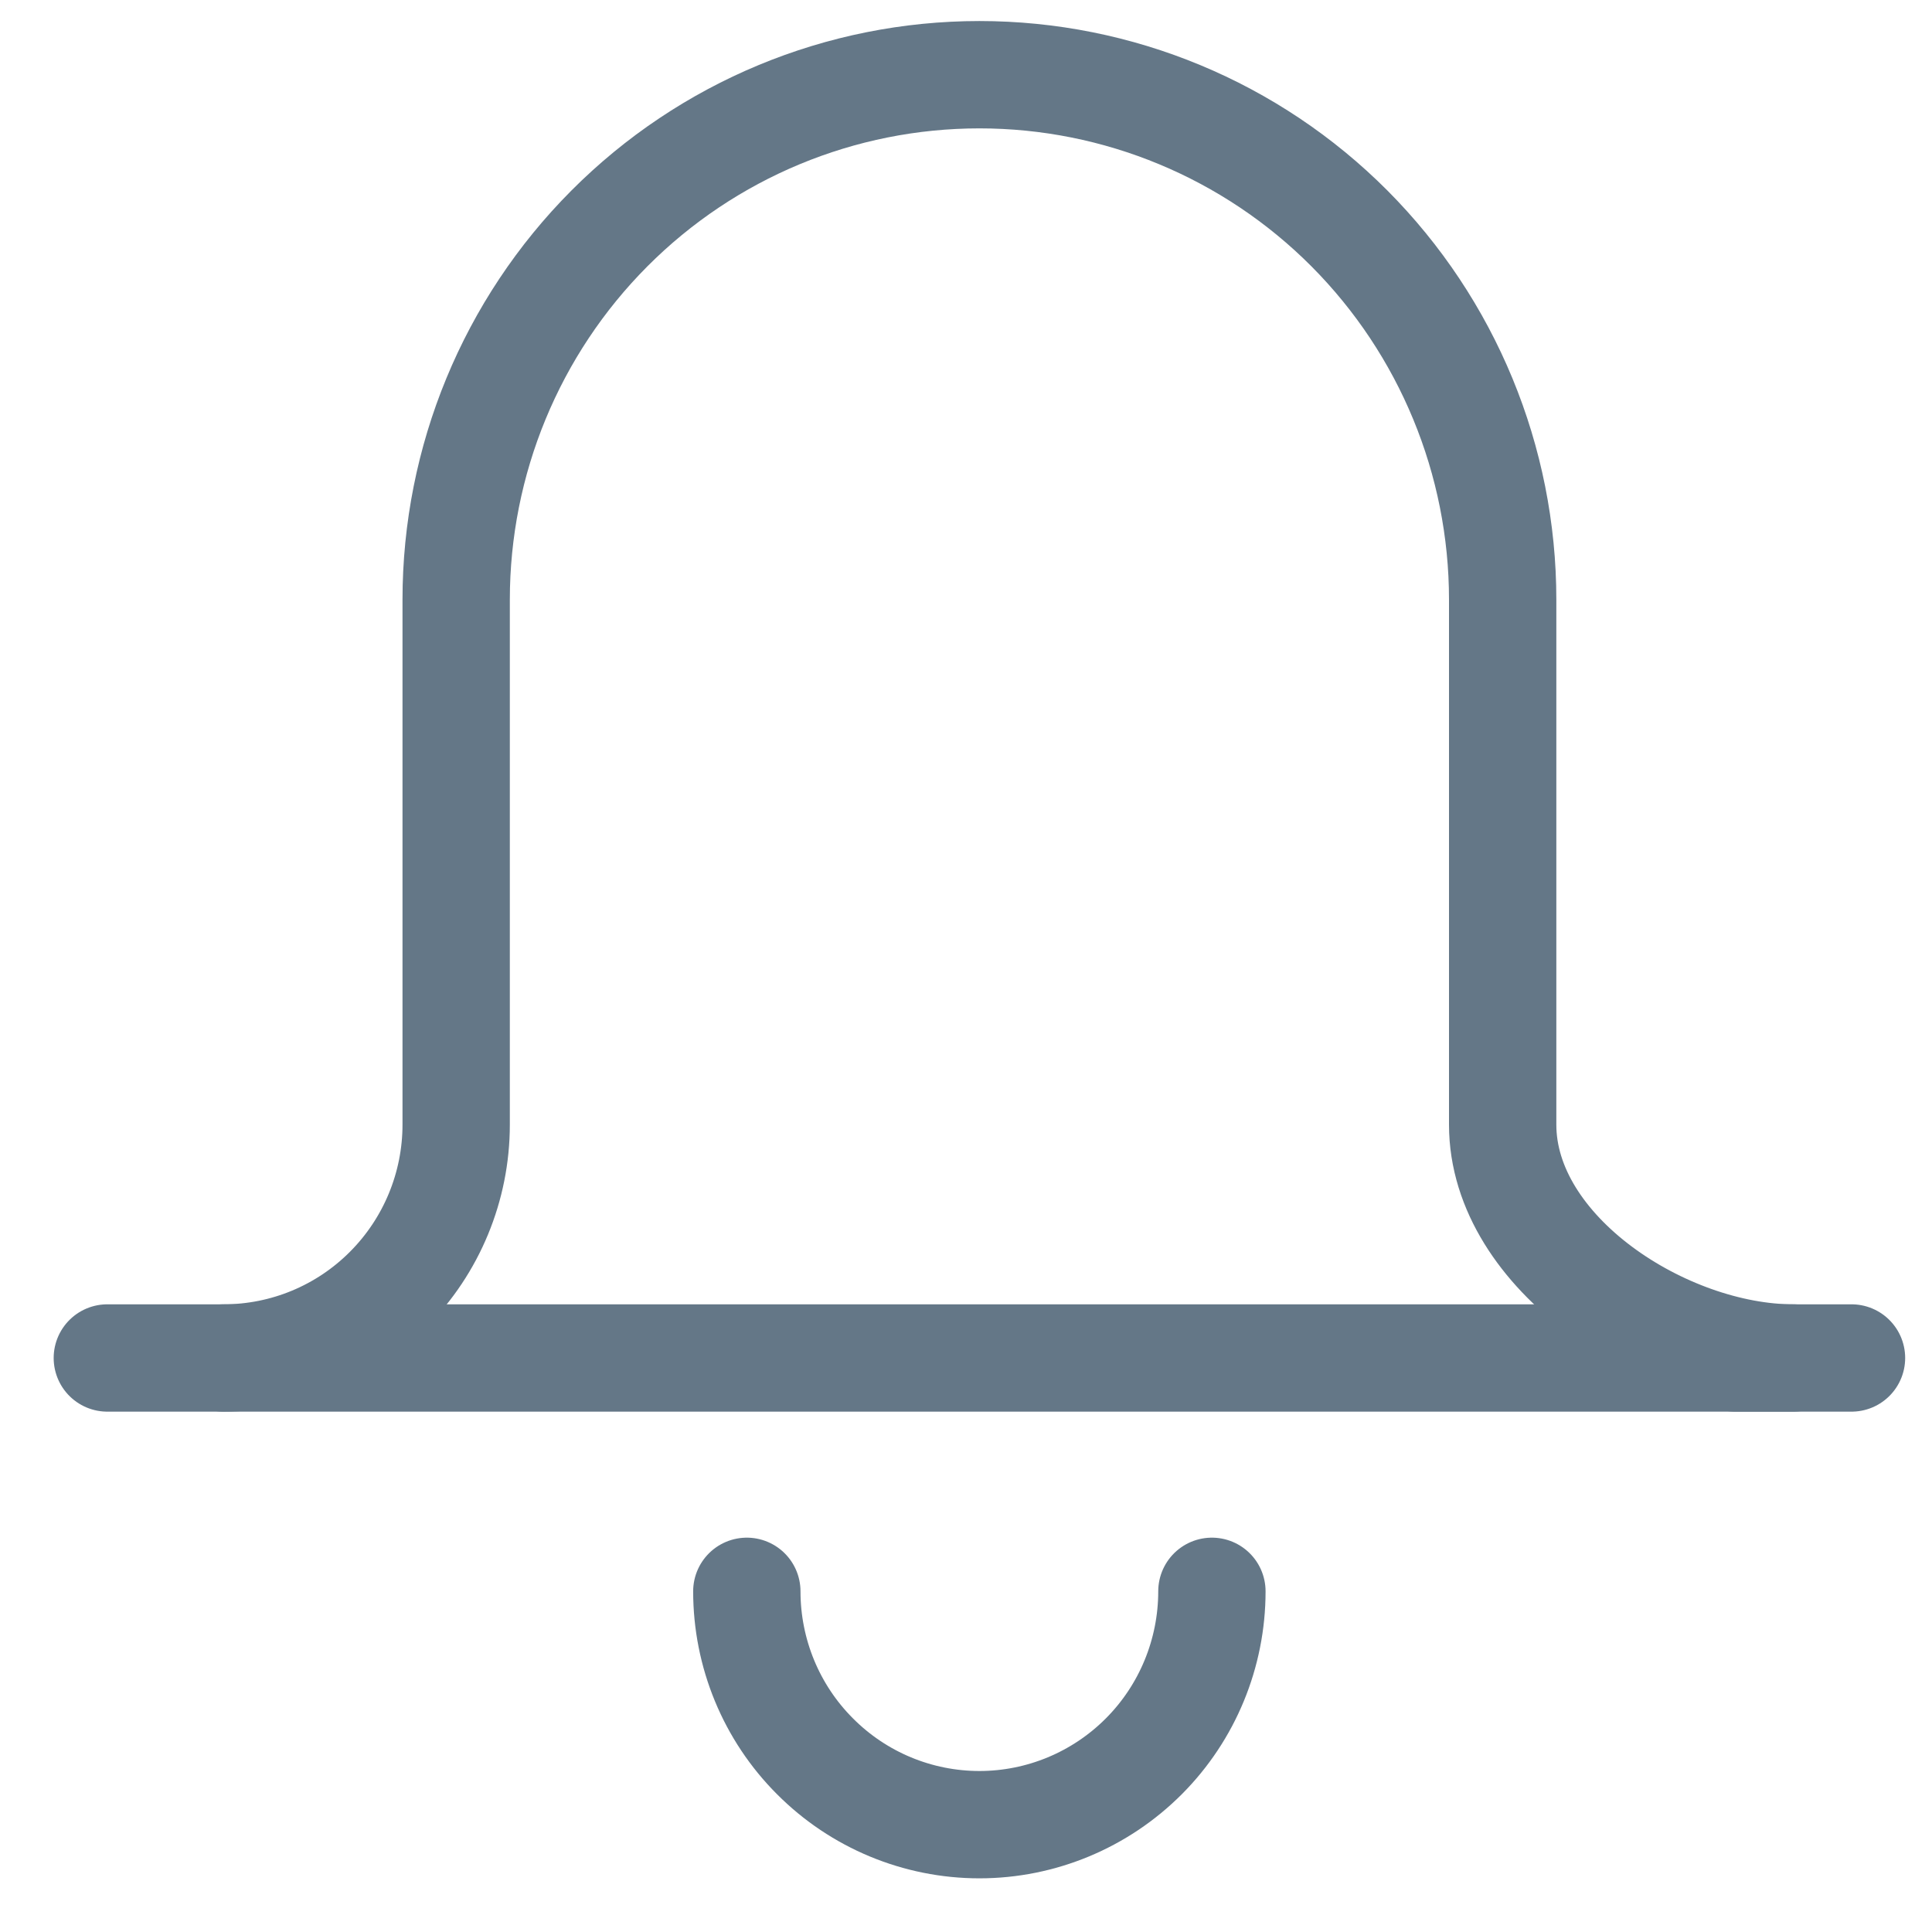
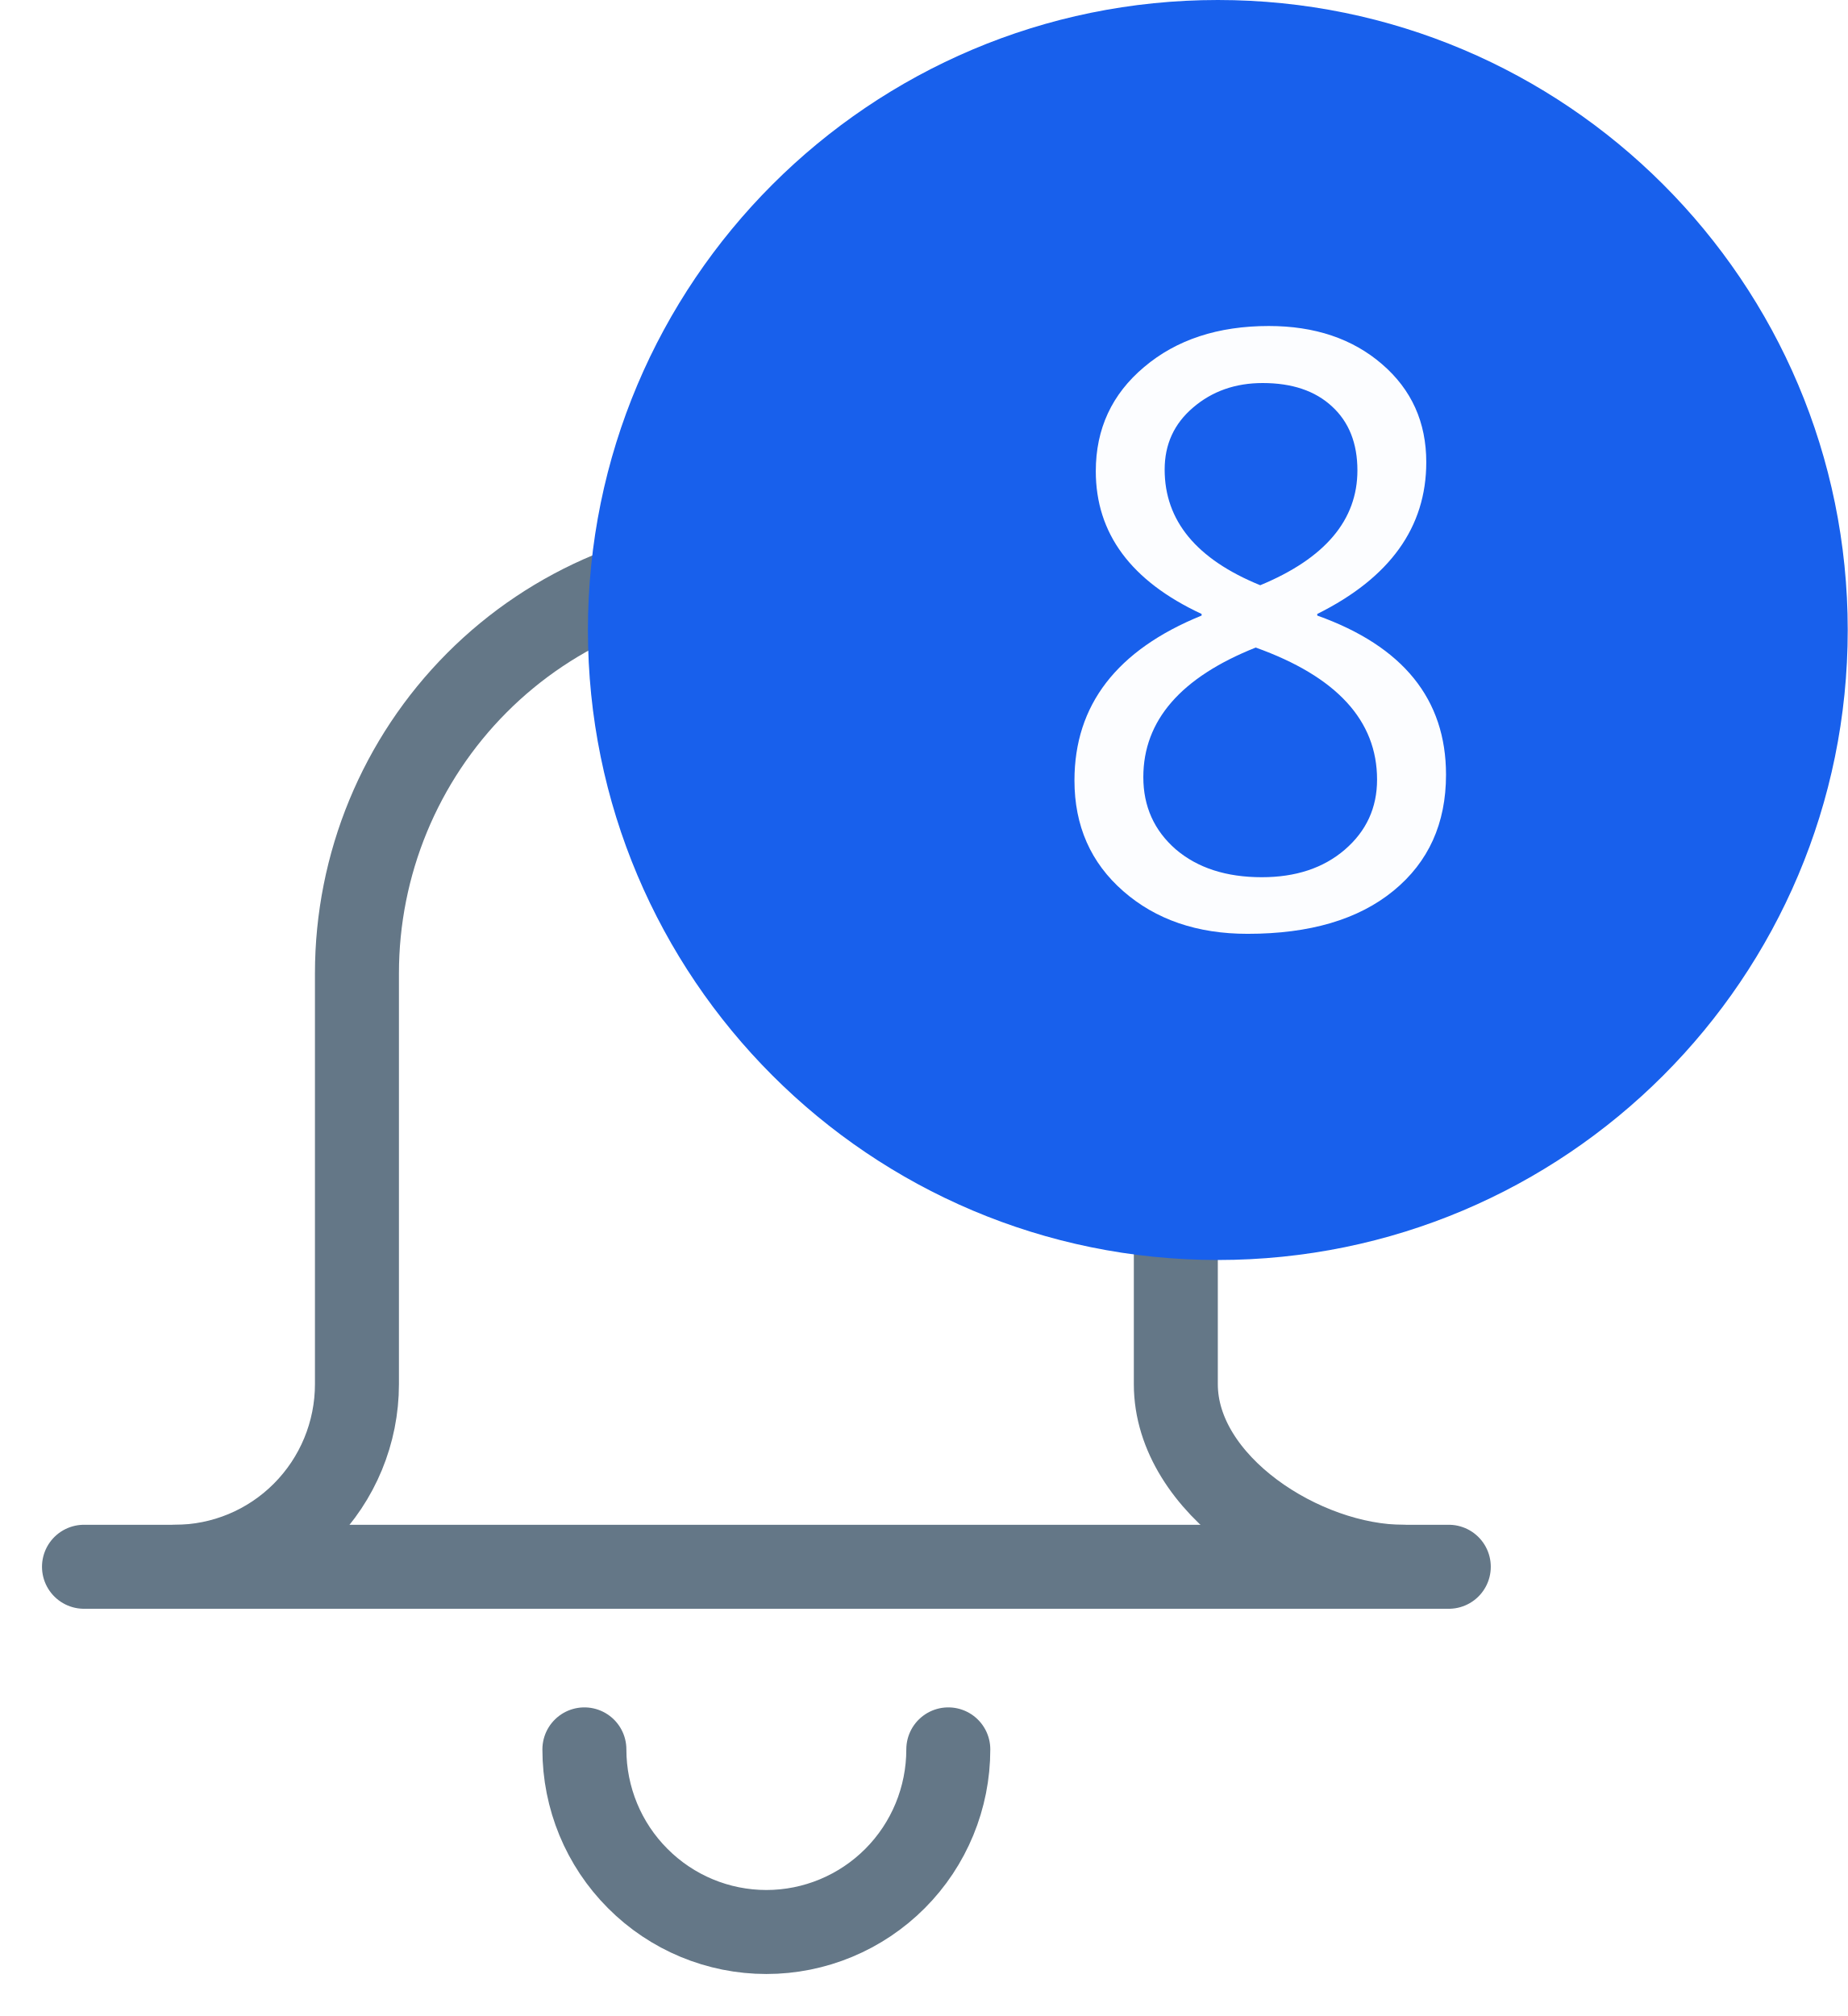
- <svg xmlns="http://www.w3.org/2000/svg" width="18" height="18" viewBox="0 0 18 18" fill="none">
-   <path d="M11.291 14.826C11.291 15.403 11.063 15.956 10.657 16.363C10.25 16.771 9.699 17 9.125 17C8.55 17 7.999 16.771 7.593 16.363C7.186 15.956 6.958 15.403 6.958 14.826" stroke="#647787" stroke-miterlimit="10" stroke-linecap="round" stroke-linejoin="round" />
-   <path d="M1 12.652H17.25" stroke="#647787" stroke-miterlimit="10" stroke-linecap="round" stroke-linejoin="round" />
-   <path d="M16.166 12.652H16.708C15.511 12.652 14 11.679 14 10.478V5.587C14 4.29 13.486 3.046 12.572 2.128C11.658 1.211 10.418 0.696 9.125 0.696C7.832 0.696 6.592 1.211 5.678 2.128C4.763 3.046 4.25 4.29 4.25 5.587V10.478C4.25 11.055 4.021 11.608 3.615 12.015C3.209 12.423 2.658 12.652 2.083 12.652" stroke="#647787" stroke-miterlimit="10" stroke-linecap="round" stroke-linejoin="round" />
+ <svg xmlns="http://www.w3.org/2000/svg" width="22" height="24" viewBox="0 0 22 24" fill="none">
+   <path d="M11.291 20.826C11.291 21.403 11.063 21.956 10.657 22.363C10.25 22.771 9.699 23 9.125 23C8.55 23 7.999 22.771 7.593 22.363C7.186 21.956 6.958 21.403 6.958 20.826" stroke="#647787" stroke-miterlimit="10" stroke-linecap="round" stroke-linejoin="round" />
+   <path d="M1 18.652H17.25" stroke="#647787" stroke-miterlimit="10" stroke-linecap="round" stroke-linejoin="round" />
+   <path d="M16.166 18.652H16.708C15.511 18.652 14 17.679 14 16.478V11.587C14 10.29 13.486 9.046 12.572 8.128C11.658 7.211 10.418 6.696 9.125 6.696C7.832 6.696 6.592 7.211 5.678 8.128C4.763 9.046 4.25 10.29 4.25 11.587V16.478C4.25 17.055 4.021 17.608 3.615 18.015C3.209 18.423 2.658 18.652 2.083 18.652" stroke="#647787" stroke-miterlimit="10" stroke-linecap="round" stroke-linejoin="round" />
+   <circle cx="14.5" cy="7.5" r="7.5" fill="#1860EC" />
+   <path d="M14.307 7.328V7.309C13.467 6.918 13.047 6.352 13.047 5.609C13.047 5.105 13.239 4.691 13.623 4.369C14.007 4.044 14.502 3.881 15.107 3.881C15.654 3.881 16.104 4.032 16.455 4.335C16.807 4.638 16.982 5.027 16.982 5.502C16.982 6.277 16.549 6.879 15.684 7.309V7.328C16.706 7.693 17.217 8.324 17.217 9.223C17.217 9.802 17.009 10.263 16.592 10.604C16.175 10.946 15.596 11.117 14.854 11.117C14.255 11.117 13.761 10.948 13.374 10.609C12.987 10.271 12.793 9.831 12.793 9.291C12.793 8.393 13.297 7.738 14.307 7.328ZM16.162 5.6C16.162 5.277 16.061 5.023 15.859 4.838C15.658 4.652 15.383 4.56 15.034 4.56C14.709 4.56 14.432 4.657 14.204 4.853C13.979 5.045 13.867 5.29 13.867 5.59C13.867 6.199 14.246 6.658 15.005 6.967C15.776 6.648 16.162 6.192 16.162 5.6ZM14.951 7.709C14.059 8.064 13.613 8.578 13.613 9.252C13.613 9.6 13.742 9.887 13.999 10.111C14.259 10.333 14.601 10.443 15.024 10.443C15.428 10.443 15.757 10.334 16.011 10.116C16.268 9.895 16.396 9.617 16.396 9.281C16.396 8.578 15.915 8.054 14.951 7.709Z" fill="#FCFDFF" />
</svg>
